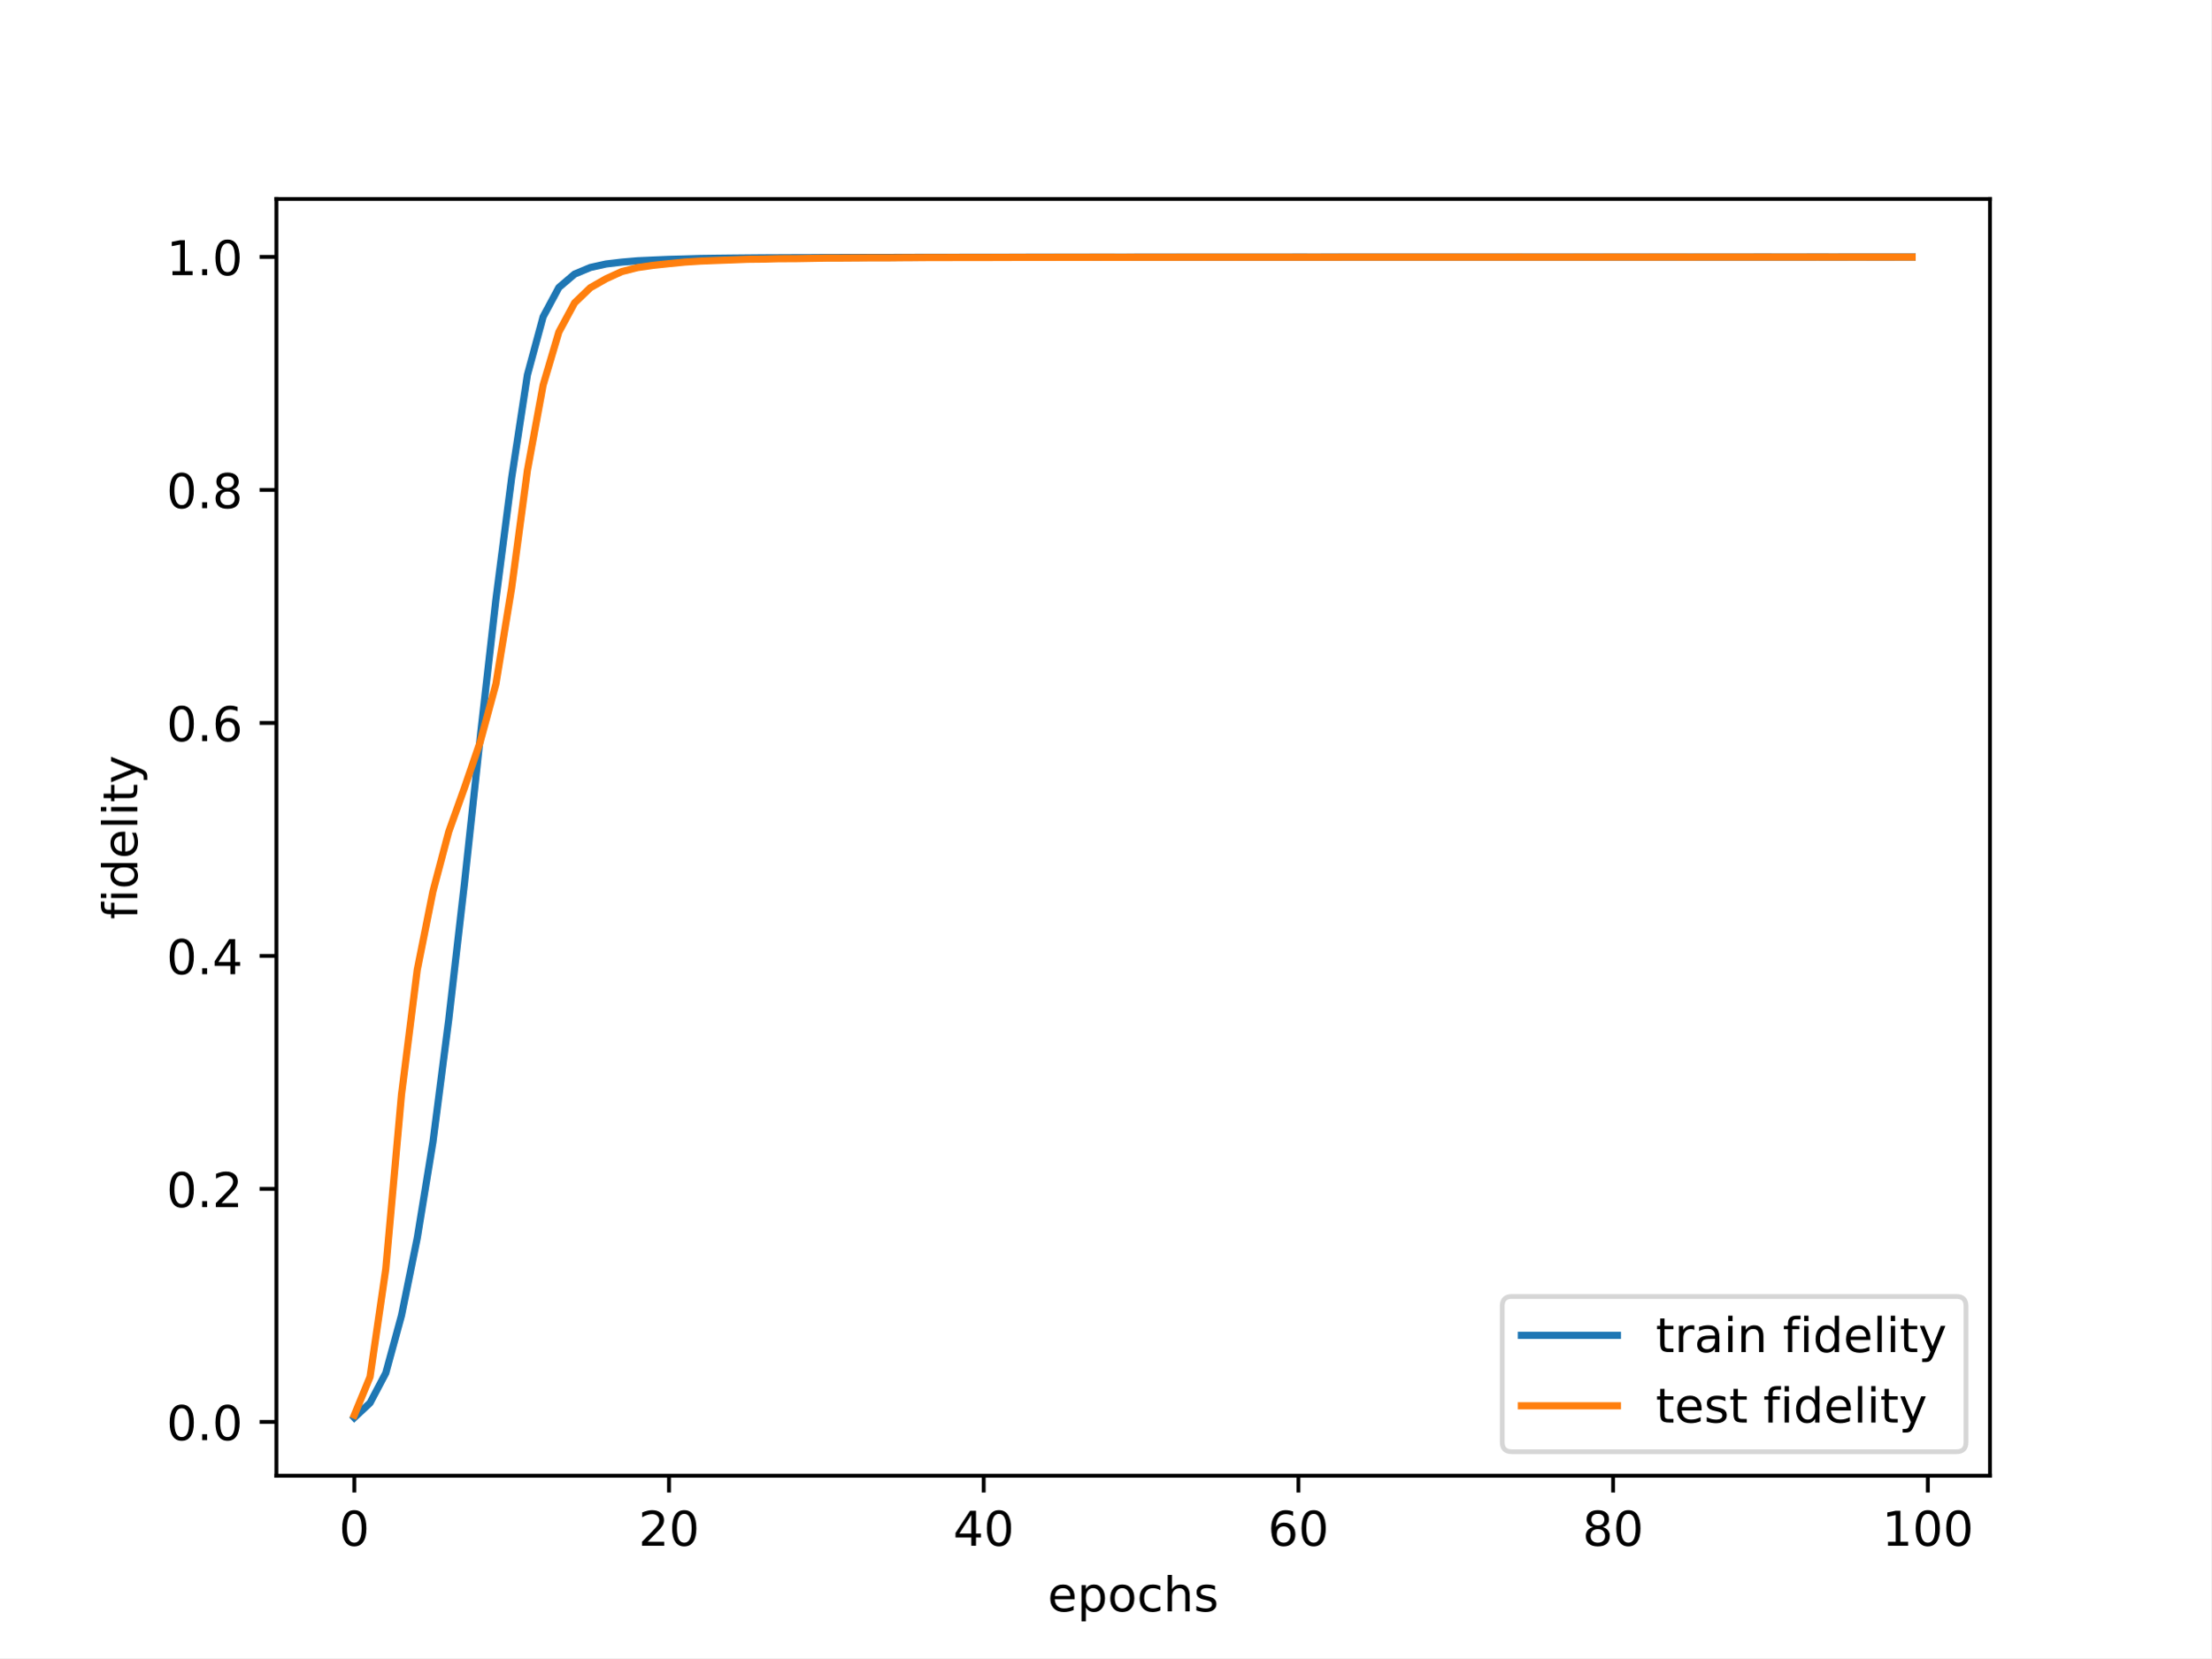
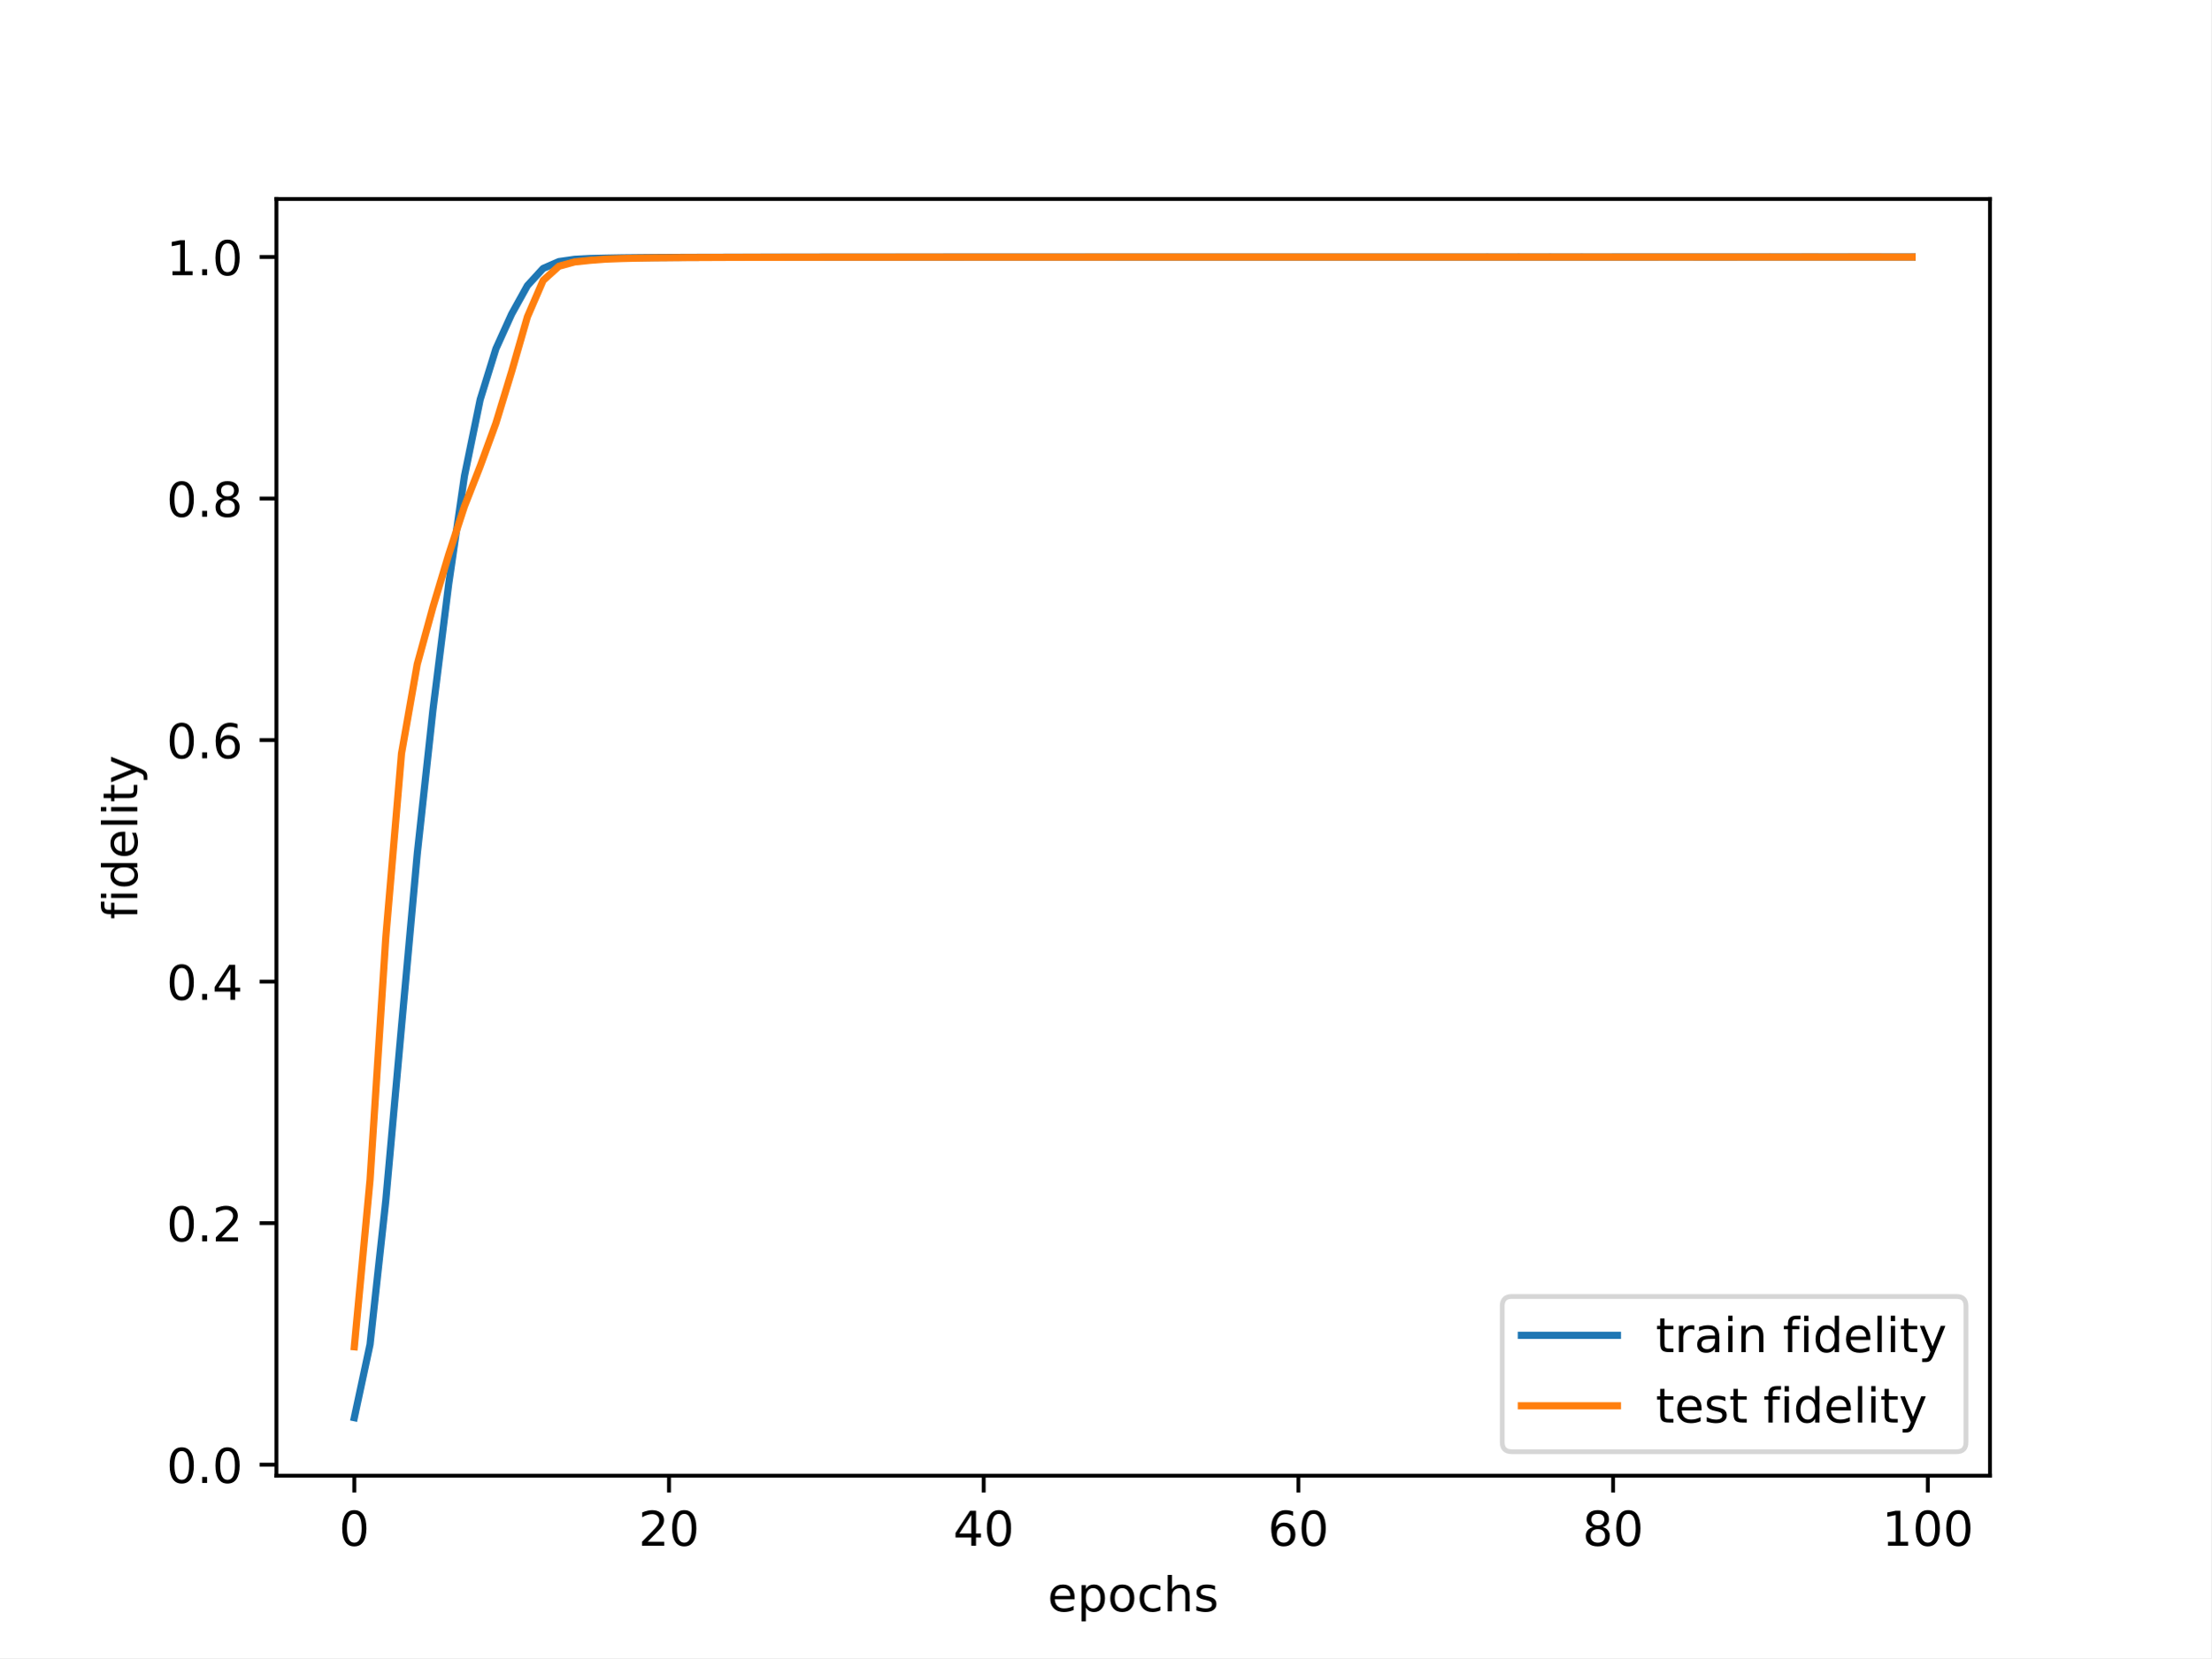
<svg xmlns="http://www.w3.org/2000/svg" xmlns:xlink="http://www.w3.org/1999/xlink" width="460.8pt" height="345.6pt" viewBox="0 0 460.8 345.6" version="1.1">
  <defs>
    <style type="text/css">*{stroke-linejoin: round; stroke-linecap: butt}</style>
  </defs>
  <g id="figure_1">
    <g id="patch_1">
      <path d="M 0 345.6  L 460.8 345.6  L 460.8 0  L 0 0  z " style="fill: #ffffff" />
    </g>
    <g id="axes_1">
      <g id="patch_2">
        <path d="M 57.6 307.584  L 414.72 307.584  L 414.72 41.472  L 57.6 41.472  z " style="fill: #ffffff" />
      </g>
      <g id="matplotlib.axis_1">
        <g id="xtick_1">
          <g id="line2d_1">
            <defs>
-               <path id="mb1c756aeeb" d="M 0 0  L 0 3.5  " style="stroke: #000000; stroke-width: 0.8" />
-             </defs>
-             <g>
-               <use xlink:href="#mb1c756aeeb" x="73.833" y="307.584" style="stroke: #000000; stroke-width: 0.8" />
+               <path id="m9620f261c8" d="M 0 0  L 0 3.5  " style="stroke: #000000; stroke-width: 0.8" />
+             </defs>
+             <g>
+               <use xlink:href="#m9620f261c8" x="73.833" y="307.584" style="stroke: #000000; stroke-width: 0.8" />
            </g>
          </g>
          <g id="text_1">
            <g transform="translate(70.65148 322.1824) scale(0.1 -0.1)">
              <defs>
                <path id="DejaVuSans-30" d="M 2034 4250  Q 1547 4250 1301 3770  Q 1056 3291 1056 2328  Q 1056 1369 1301 889  Q 1547 409 2034 409  Q 2525 409 2770 889  Q 3016 1369 3016 2328  Q 3016 3291 2770 3770  Q 2525 4250 2034 4250  z M 2034 4750  Q 2819 4750 3233 4129  Q 3647 3509 3647 2328  Q 3647 1150 3233 529  Q 2819 -91 2034 -91  Q 1250 -91 836 529  Q 422 1150 422 2328  Q 422 3509 836 4129  Q 1250 4750 2034 4750  z " transform="scale(0.015625)" />
              </defs>
              <use xlink:href="#DejaVuSans-30" />
            </g>
          </g>
        </g>
        <g id="xtick_2">
          <g id="line2d_2">
            <g>
-               <use xlink:href="#mb1c756aeeb" x="139.42" y="307.584" style="stroke: #000000; stroke-width: 0.8" />
+               <use xlink:href="#m9620f261c8" x="139.42" y="307.584" style="stroke: #000000; stroke-width: 0.8" />
            </g>
          </g>
          <g id="text_2">
            <g transform="translate(133.057 322.1824) scale(0.1 -0.1)">
              <defs>
                <path id="DejaVuSans-32" d="M 1228 531  L 3431 531  L 3431 0  L 469 0  L 469 531  Q 828 903 1448 1529  Q 2069 2156 2228 2338  Q 2531 2678 2651 2914  Q 2772 3150 2772 3378  Q 2772 3750 2511 3984  Q 2250 4219 1831 4219  Q 1534 4219 1204 4116  Q 875 4013 500 3803  L 500 4441  Q 881 4594 1212 4672  Q 1544 4750 1819 4750  Q 2544 4750 2975 4387  Q 3406 4025 3406 3419  Q 3406 3131 3298 2873  Q 3191 2616 2906 2266  Q 2828 2175 2409 1742  Q 1991 1309 1228 531  z " transform="scale(0.015625)" />
              </defs>
              <use xlink:href="#DejaVuSans-32" />
              <use xlink:href="#DejaVuSans-30" x="63.623" />
            </g>
          </g>
        </g>
        <g id="xtick_3">
          <g id="line2d_3">
            <g>
-               <use xlink:href="#mb1c756aeeb" x="205.006" y="307.584" style="stroke: #000000; stroke-width: 0.8" />
+               <use xlink:href="#m9620f261c8" x="205.006" y="307.584" style="stroke: #000000; stroke-width: 0.8" />
            </g>
          </g>
          <g id="text_3">
            <g transform="translate(198.6438 322.1824) scale(0.1 -0.1)">
              <defs>
                <path id="DejaVuSans-34" d="M 2419 4116  L 825 1625  L 2419 1625  L 2419 4116  z M 2253 4666  L 3047 4666  L 3047 1625  L 3713 1625  L 3713 1100  L 3047 1100  L 3047 0  L 2419 0  L 2419 1100  L 313 1100  L 313 1709  L 2253 4666  z " transform="scale(0.015625)" />
              </defs>
              <use xlink:href="#DejaVuSans-34" />
              <use xlink:href="#DejaVuSans-30" x="63.623" />
            </g>
          </g>
        </g>
        <g id="xtick_4">
          <g id="line2d_4">
            <g>
-               <use xlink:href="#mb1c756aeeb" x="270.593" y="307.584" style="stroke: #000000; stroke-width: 0.8" />
+               <use xlink:href="#m9620f261c8" x="270.593" y="307.584" style="stroke: #000000; stroke-width: 0.8" />
            </g>
          </g>
          <g id="text_4">
            <g transform="translate(264.2306 322.1824) scale(0.1 -0.1)">
              <defs>
                <path id="DejaVuSans-36" d="M 2113 2584  Q 1688 2584 1439 2293  Q 1191 2003 1191 1497  Q 1191 994 1439 701  Q 1688 409 2113 409  Q 2538 409 2786 701  Q 3034 994 3034 1497  Q 3034 2003 2786 2293  Q 2538 2584 2113 2584  z M 3366 4563  L 3366 3988  Q 3128 4100 2886 4159  Q 2644 4219 2406 4219  Q 1781 4219 1451 3797  Q 1122 3375 1075 2522  Q 1259 2794 1537 2939  Q 1816 3084 2150 3084  Q 2853 3084 3261 2657  Q 3669 2231 3669 1497  Q 3669 778 3244 343  Q 2819 -91 2113 -91  Q 1303 -91 875 529  Q 447 1150 447 2328  Q 447 3434 972 4092  Q 1497 4750 2381 4750  Q 2619 4750 2861 4703  Q 3103 4656 3366 4563  z " transform="scale(0.015625)" />
              </defs>
              <use xlink:href="#DejaVuSans-36" />
              <use xlink:href="#DejaVuSans-30" x="63.623" />
            </g>
          </g>
        </g>
        <g id="xtick_5">
          <g id="line2d_5">
            <g>
-               <use xlink:href="#mb1c756aeeb" x="336.18" y="307.584" style="stroke: #000000; stroke-width: 0.8" />
+               <use xlink:href="#m9620f261c8" x="336.18" y="307.584" style="stroke: #000000; stroke-width: 0.8" />
            </g>
          </g>
          <g id="text_5">
            <g transform="translate(329.8173 322.1824) scale(0.1 -0.1)">
              <defs>
                <path id="DejaVuSans-38" d="M 2034 2216  Q 1584 2216 1326 1975  Q 1069 1734 1069 1313  Q 1069 891 1326 650  Q 1584 409 2034 409  Q 2484 409 2743 651  Q 3003 894 3003 1313  Q 3003 1734 2745 1975  Q 2488 2216 2034 2216  z M 1403 2484  Q 997 2584 770 2862  Q 544 3141 544 3541  Q 544 4100 942 4425  Q 1341 4750 2034 4750  Q 2731 4750 3128 4425  Q 3525 4100 3525 3541  Q 3525 3141 3298 2862  Q 3072 2584 2669 2484  Q 3125 2378 3379 2068  Q 3634 1759 3634 1313  Q 3634 634 3220 271  Q 2806 -91 2034 -91  Q 1263 -91 848 271  Q 434 634 434 1313  Q 434 1759 690 2068  Q 947 2378 1403 2484  z M 1172 3481  Q 1172 3119 1398 2916  Q 1625 2713 2034 2713  Q 2441 2713 2670 2916  Q 2900 3119 2900 3481  Q 2900 3844 2670 4047  Q 2441 4250 2034 4250  Q 1625 4250 1398 4047  Q 1172 3844 1172 3481  z " transform="scale(0.015625)" />
              </defs>
              <use xlink:href="#DejaVuSans-38" />
              <use xlink:href="#DejaVuSans-30" x="63.623" />
            </g>
          </g>
        </g>
        <g id="xtick_6">
          <g id="line2d_6">
            <g>
-               <use xlink:href="#mb1c756aeeb" x="401.767" y="307.584" style="stroke: #000000; stroke-width: 0.8" />
+               <use xlink:href="#m9620f261c8" x="401.767" y="307.584" style="stroke: #000000; stroke-width: 0.8" />
            </g>
          </g>
          <g id="text_6">
            <g transform="translate(392.2229 322.1824) scale(0.1 -0.1)">
              <defs>
                <path id="DejaVuSans-31" d="M 794 531  L 1825 531  L 1825 4091  L 703 3866  L 703 4441  L 1819 4666  L 2450 4666  L 2450 531  L 3481 531  L 3481 0  L 794 0  L 794 531  z " transform="scale(0.015625)" />
              </defs>
              <use xlink:href="#DejaVuSans-31" />
              <use xlink:href="#DejaVuSans-30" x="63.623" />
              <use xlink:href="#DejaVuSans-30" x="127.246" />
            </g>
          </g>
        </g>
        <g id="text_7">
          <g transform="translate(218.3272 335.8606) scale(0.1 -0.1)">
            <defs>
              <path id="DejaVuSans-65" d="M 3597 1894  L 3597 1613  L 953 1613  Q 991 1019 1311 708  Q 1631 397 2203 397  Q 2534 397 2845 478  Q 3156 559 3463 722  L 3463 178  Q 3153 47 2828 -22  Q 2503 -91 2169 -91  Q 1331 -91 842 396  Q 353 884 353 1716  Q 353 2575 817 3079  Q 1281 3584 2069 3584  Q 2775 3584 3186 3129  Q 3597 2675 3597 1894  z M 3022 2063  Q 3016 2534 2758 2815  Q 2500 3097 2075 3097  Q 1594 3097 1305 2825  Q 1016 2553 972 2059  L 3022 2063  z " transform="scale(0.015625)" />
              <path id="DejaVuSans-70" d="M 1159 525  L 1159 -1331  L 581 -1331  L 581 3500  L 1159 3500  L 1159 2969  Q 1341 3281 1617 3432  Q 1894 3584 2278 3584  Q 2916 3584 3314 3078  Q 3713 2572 3713 1747  Q 3713 922 3314 415  Q 2916 -91 2278 -91  Q 1894 -91 1617 61  Q 1341 213 1159 525  z M 3116 1747  Q 3116 2381 2855 2742  Q 2594 3103 2138 3103  Q 1681 3103 1420 2742  Q 1159 2381 1159 1747  Q 1159 1113 1420 752  Q 1681 391 2138 391  Q 2594 391 2855 752  Q 3116 1113 3116 1747  z " transform="scale(0.015625)" />
              <path id="DejaVuSans-6f" d="M 1959 3097  Q 1497 3097 1228 2736  Q 959 2375 959 1747  Q 959 1119 1226 758  Q 1494 397 1959 397  Q 2419 397 2687 759  Q 2956 1122 2956 1747  Q 2956 2369 2687 2733  Q 2419 3097 1959 3097  z M 1959 3584  Q 2709 3584 3137 3096  Q 3566 2609 3566 1747  Q 3566 888 3137 398  Q 2709 -91 1959 -91  Q 1206 -91 779 398  Q 353 888 353 1747  Q 353 2609 779 3096  Q 1206 3584 1959 3584  z " transform="scale(0.015625)" />
              <path id="DejaVuSans-63" d="M 3122 3366  L 3122 2828  Q 2878 2963 2633 3030  Q 2388 3097 2138 3097  Q 1578 3097 1268 2742  Q 959 2388 959 1747  Q 959 1106 1268 751  Q 1578 397 2138 397  Q 2388 397 2633 464  Q 2878 531 3122 666  L 3122 134  Q 2881 22 2623 -34  Q 2366 -91 2075 -91  Q 1284 -91 818 406  Q 353 903 353 1747  Q 353 2603 823 3093  Q 1294 3584 2113 3584  Q 2378 3584 2631 3529  Q 2884 3475 3122 3366  z " transform="scale(0.015625)" />
              <path id="DejaVuSans-68" d="M 3513 2113  L 3513 0  L 2938 0  L 2938 2094  Q 2938 2591 2744 2837  Q 2550 3084 2163 3084  Q 1697 3084 1428 2787  Q 1159 2491 1159 1978  L 1159 0  L 581 0  L 581 4863  L 1159 4863  L 1159 2956  Q 1366 3272 1645 3428  Q 1925 3584 2291 3584  Q 2894 3584 3203 3211  Q 3513 2838 3513 2113  z " transform="scale(0.015625)" />
              <path id="DejaVuSans-73" d="M 2834 3397  L 2834 2853  Q 2591 2978 2328 3040  Q 2066 3103 1784 3103  Q 1356 3103 1142 2972  Q 928 2841 928 2578  Q 928 2378 1081 2264  Q 1234 2150 1697 2047  L 1894 2003  Q 2506 1872 2764 1633  Q 3022 1394 3022 966  Q 3022 478 2636 193  Q 2250 -91 1575 -91  Q 1294 -91 989 -36  Q 684 19 347 128  L 347 722  Q 666 556 975 473  Q 1284 391 1588 391  Q 1994 391 2212 530  Q 2431 669 2431 922  Q 2431 1156 2273 1281  Q 2116 1406 1581 1522  L 1381 1569  Q 847 1681 609 1914  Q 372 2147 372 2553  Q 372 3047 722 3315  Q 1072 3584 1716 3584  Q 2034 3584 2315 3537  Q 2597 3491 2834 3397  z " transform="scale(0.015625)" />
            </defs>
            <use xlink:href="#DejaVuSans-65" />
            <use xlink:href="#DejaVuSans-70" x="61.523" />
            <use xlink:href="#DejaVuSans-6f" x="125" />
            <use xlink:href="#DejaVuSans-63" x="186.182" />
            <use xlink:href="#DejaVuSans-68" x="241.162" />
            <use xlink:href="#DejaVuSans-73" x="304.541" />
          </g>
        </g>
      </g>
      <g id="matplotlib.axis_2">
        <g id="ytick_1">
          <g id="line2d_7">
            <defs>
-               <path id="m492c0edb07" d="M 0 0  L -3.5 0  " style="stroke: #000000; stroke-width: 0.8" />
-             </defs>
-             <g>
-               <use xlink:href="#m492c0edb07" x="57.6" y="296.374" style="stroke: #000000; stroke-width: 0.8" />
+               <path id="m784da77689" d="M 0 0  L -3.5 0  " style="stroke: #000000; stroke-width: 0.8" />
+             </defs>
+             <g>
+               <use xlink:href="#m784da77689" x="57.6" y="305.29" style="stroke: #000000; stroke-width: 0.8" />
            </g>
          </g>
          <g id="text_8">
-             <g transform="translate(34.69687 300.1729) scale(0.1 -0.1)">
+             <g transform="translate(34.69687 309.0891) scale(0.1 -0.1)">
              <defs>
                <path id="DejaVuSans-2e" d="M 684 794  L 1344 794  L 1344 0  L 684 0  L 684 794  z " transform="scale(0.015625)" />
              </defs>
              <use xlink:href="#DejaVuSans-30" />
              <use xlink:href="#DejaVuSans-2e" x="63.623" />
              <use xlink:href="#DejaVuSans-30" x="95.41" />
            </g>
          </g>
        </g>
        <g id="ytick_2">
          <g id="line2d_8">
            <g>
-               <use xlink:href="#m492c0edb07" x="57.6" y="247.809" style="stroke: #000000; stroke-width: 0.8" />
+               <use xlink:href="#m784da77689" x="57.6" y="254.944" style="stroke: #000000; stroke-width: 0.8" />
            </g>
          </g>
          <g id="text_9">
-             <g transform="translate(34.69687 251.6079) scale(0.1 -0.1)">
+             <g transform="translate(34.69687 258.7428) scale(0.1 -0.1)">
              <use xlink:href="#DejaVuSans-30" />
              <use xlink:href="#DejaVuSans-2e" x="63.623" />
              <use xlink:href="#DejaVuSans-32" x="95.41" />
            </g>
          </g>
        </g>
        <g id="ytick_3">
          <g id="line2d_9">
            <g>
-               <use xlink:href="#m492c0edb07" x="57.6" y="199.244" style="stroke: #000000; stroke-width: 0.8" />
+               <use xlink:href="#m784da77689" x="57.6" y="204.597" style="stroke: #000000; stroke-width: 0.8" />
            </g>
          </g>
          <g id="text_10">
-             <g transform="translate(34.69687 203.0428) scale(0.1 -0.1)">
+             <g transform="translate(34.69687 208.3966) scale(0.1 -0.1)">
              <use xlink:href="#DejaVuSans-30" />
              <use xlink:href="#DejaVuSans-2e" x="63.623" />
              <use xlink:href="#DejaVuSans-34" x="95.41" />
            </g>
          </g>
        </g>
        <g id="ytick_4">
          <g id="line2d_10">
            <g>
-               <use xlink:href="#m492c0edb07" x="57.6" y="150.679" style="stroke: #000000; stroke-width: 0.8" />
+               <use xlink:href="#m784da77689" x="57.6" y="154.251" style="stroke: #000000; stroke-width: 0.8" />
            </g>
          </g>
          <g id="text_11">
-             <g transform="translate(34.69687 154.4778) scale(0.1 -0.1)">
+             <g transform="translate(34.69687 158.0503) scale(0.1 -0.1)">
              <use xlink:href="#DejaVuSans-30" />
              <use xlink:href="#DejaVuSans-2e" x="63.623" />
              <use xlink:href="#DejaVuSans-36" x="95.41" />
            </g>
          </g>
        </g>
        <g id="ytick_5">
          <g id="line2d_11">
            <g>
-               <use xlink:href="#m492c0edb07" x="57.6" y="102.113" style="stroke: #000000; stroke-width: 0.8" />
+               <use xlink:href="#m784da77689" x="57.6" y="103.905" style="stroke: #000000; stroke-width: 0.8" />
            </g>
          </g>
          <g id="text_12">
-             <g transform="translate(34.69687 105.9127) scale(0.1 -0.1)">
+             <g transform="translate(34.69687 107.704) scale(0.1 -0.1)">
              <use xlink:href="#DejaVuSans-30" />
              <use xlink:href="#DejaVuSans-2e" x="63.623" />
              <use xlink:href="#DejaVuSans-38" x="95.41" />
            </g>
          </g>
        </g>
        <g id="ytick_6">
          <g id="line2d_12">
            <g>
-               <use xlink:href="#m492c0edb07" x="57.6" y="53.548" style="stroke: #000000; stroke-width: 0.8" />
+               <use xlink:href="#m784da77689" x="57.6" y="53.559" style="stroke: #000000; stroke-width: 0.8" />
            </g>
          </g>
          <g id="text_13">
-             <g transform="translate(34.69687 57.34766) scale(0.1 -0.1)">
+             <g transform="translate(34.69687 57.35777) scale(0.1 -0.1)">
              <use xlink:href="#DejaVuSans-31" />
              <use xlink:href="#DejaVuSans-2e" x="63.623" />
              <use xlink:href="#DejaVuSans-30" x="95.41" />
            </g>
          </g>
        </g>
        <g id="text_14">
          <g transform="translate(28.61719 191.6257) rotate(-90) scale(0.1 -0.1)">
            <defs>
              <path id="DejaVuSans-66" d="M 2375 4863  L 2375 4384  L 1825 4384  Q 1516 4384 1395 4259  Q 1275 4134 1275 3809  L 1275 3500  L 2222 3500  L 2222 3053  L 1275 3053  L 1275 0  L 697 0  L 697 3053  L 147 3053  L 147 3500  L 697 3500  L 697 3744  Q 697 4328 969 4595  Q 1241 4863 1831 4863  L 2375 4863  z " transform="scale(0.015625)" />
              <path id="DejaVuSans-69" d="M 603 3500  L 1178 3500  L 1178 0  L 603 0  L 603 3500  z M 603 4863  L 1178 4863  L 1178 4134  L 603 4134  L 603 4863  z " transform="scale(0.015625)" />
              <path id="DejaVuSans-64" d="M 2906 2969  L 2906 4863  L 3481 4863  L 3481 0  L 2906 0  L 2906 525  Q 2725 213 2448 61  Q 2172 -91 1784 -91  Q 1150 -91 751 415  Q 353 922 353 1747  Q 353 2572 751 3078  Q 1150 3584 1784 3584  Q 2172 3584 2448 3432  Q 2725 3281 2906 2969  z M 947 1747  Q 947 1113 1208 752  Q 1469 391 1925 391  Q 2381 391 2643 752  Q 2906 1113 2906 1747  Q 2906 2381 2643 2742  Q 2381 3103 1925 3103  Q 1469 3103 1208 2742  Q 947 2381 947 1747  z " transform="scale(0.015625)" />
              <path id="DejaVuSans-6c" d="M 603 4863  L 1178 4863  L 1178 0  L 603 0  L 603 4863  z " transform="scale(0.015625)" />
              <path id="DejaVuSans-74" d="M 1172 4494  L 1172 3500  L 2356 3500  L 2356 3053  L 1172 3053  L 1172 1153  Q 1172 725 1289 603  Q 1406 481 1766 481  L 2356 481  L 2356 0  L 1766 0  Q 1100 0 847 248  Q 594 497 594 1153  L 594 3053  L 172 3053  L 172 3500  L 594 3500  L 594 4494  L 1172 4494  z " transform="scale(0.015625)" />
              <path id="DejaVuSans-79" d="M 2059 -325  Q 1816 -950 1584 -1140  Q 1353 -1331 966 -1331  L 506 -1331  L 506 -850  L 844 -850  Q 1081 -850 1212 -737  Q 1344 -625 1503 -206  L 1606 56  L 191 3500  L 800 3500  L 1894 763  L 2988 3500  L 3597 3500  L 2059 -325  z " transform="scale(0.015625)" />
            </defs>
            <use xlink:href="#DejaVuSans-66" />
            <use xlink:href="#DejaVuSans-69" x="35.205" />
            <use xlink:href="#DejaVuSans-64" x="62.988" />
            <use xlink:href="#DejaVuSans-65" x="126.465" />
            <use xlink:href="#DejaVuSans-6c" x="187.988" />
            <use xlink:href="#DejaVuSans-69" x="215.771" />
            <use xlink:href="#DejaVuSans-74" x="243.555" />
            <use xlink:href="#DejaVuSans-79" x="282.764" />
          </g>
        </g>
      </g>
      <g id="line2d_13">
-         <path d="M 73.833 295.488  L 77.112 292.411  L 80.391 286.192  L 83.671 274.181  L 86.95 258.059  L 90.229 237.978  L 93.509 212.562  L 96.788 184.131  L 100.067 153.748  L 103.347 124.928  L 106.626 99.596  L 109.905 78.151  L 113.185 66.025  L 116.464 59.919  L 119.743 57.124  L 123.023 55.751  L 126.302 55.017  L 129.581 54.63  L 132.861 54.348  L 136.14 54.199  L 139.42 54.057  L 142.699 53.972  L 145.978 53.872  L 149.258 53.828  L 152.537 53.792  L 155.816 53.761  L 159.096 53.732  L 162.375 53.717  L 165.654 53.702  L 168.934 53.694  L 172.213 53.671  L 175.492 53.668  L 178.772 53.657  L 182.051 53.649  L 185.33 53.647  L 188.61 53.636  L 191.889 53.629  L 195.168 53.624  L 198.448 53.622  L 201.727 53.616  L 205.006 53.615  L 208.286 53.611  L 211.565 53.609  L 214.844 53.606  L 218.124 53.604  L 221.403 53.601  L 224.682 53.6  L 227.962 53.597  L 231.241 53.596  L 234.52 53.597  L 237.8 53.593  L 241.079 53.592  L 244.358 53.592  L 247.638 53.589  L 250.917 53.588  L 254.196 53.589  L 257.476 53.586  L 260.755 53.588  L 264.034 53.584  L 267.314 53.584  L 270.593 53.582  L 273.872 53.583  L 277.152 53.582  L 280.431 53.581  L 283.71 53.58  L 286.99 53.58  L 290.269 53.579  L 293.548 53.579  L 296.828 53.578  L 300.107 53.578  L 303.386 53.577  L 306.666 53.576  L 309.945 53.577  L 313.224 53.576  L 316.504 53.576  L 319.783 53.575  L 323.062 53.575  L 326.342 53.574  L 329.621 53.574  L 332.9 53.574  L 336.18 53.573  L 339.459 53.574  L 342.739 53.573  L 346.018 53.572  L 349.297 53.572  L 352.577 53.571  L 355.856 53.571  L 359.135 53.571  L 362.415 53.571  L 365.694 53.57  L 368.973 53.57  L 372.253 53.571  L 375.532 53.571  L 378.811 53.569  L 382.091 53.571  L 385.37 53.569  L 388.649 53.569  L 391.929 53.57  L 395.208 53.569  L 398.487 53.568  " clip-path="url(#p16cc4bbf66)" style="fill: none; stroke: #1f77b4; stroke-width: 1.5; stroke-linecap: square" />
+         <path d="M 73.833 295.488  L 77.112 280.221  L 80.391 250.265  L 83.671 213.962  L 86.95 177.996  L 90.229 147.92  L 93.509 121.702  L 96.788 99.217  L 100.067 83.277  L 103.347 72.685  L 106.626 65.451  L 109.905 59.537  L 113.185 55.953  L 116.464 54.52  L 119.743 54.044  L 123.023 53.873  L 126.302 53.797  L 129.581 53.737  L 132.861 53.705  L 136.14 53.674  L 139.42 53.654  L 142.699 53.64  L 145.978 53.629  L 149.258 53.623  L 152.537 53.615  L 155.816 53.611  L 159.096 53.606  L 162.375 53.603  L 165.654 53.601  L 168.934 53.597  L 172.213 53.593  L 175.492 53.591  L 178.772 53.59  L 182.051 53.588  L 185.33 53.587  L 188.61 53.585  L 191.889 53.585  L 195.168 53.583  L 198.448 53.582  L 201.727 53.581  L 205.006 53.58  L 208.286 53.581  L 211.565 53.58  L 214.844 53.579  L 218.124 53.578  L 221.403 53.577  L 224.682 53.577  L 227.962 53.577  L 231.241 53.577  L 234.52 53.576  L 237.8 53.575  L 241.079 53.575  L 244.358 53.575  L 247.638 53.574  L 250.917 53.574  L 254.196 53.575  L 257.476 53.574  L 260.755 53.573  L 264.034 53.573  L 267.314 53.573  L 270.593 53.573  L 273.872 53.573  L 277.152 53.572  L 280.431 53.572  L 283.71 53.573  L 286.99 53.571  L 290.269 53.572  L 293.548 53.572  L 296.828 53.572  L 300.107 53.571  L 303.386 53.571  L 306.666 53.571  L 309.945 53.57  L 313.224 53.571  L 316.504 53.57  L 319.783 53.571  L 323.062 53.57  L 326.342 53.571  L 329.621 53.57  L 332.9 53.571  L 336.18 53.57  L 339.459 53.57  L 342.739 53.57  L 346.018 53.569  L 349.297 53.569  L 352.577 53.569  L 355.856 53.57  L 359.135 53.57  L 362.415 53.569  L 365.694 53.569  L 368.973 53.569  L 372.253 53.569  L 375.532 53.569  L 378.811 53.569  L 382.091 53.568  L 385.37 53.568  L 388.649 53.569  L 391.929 53.568  L 395.208 53.569  L 398.487 53.569  " clip-path="url(#p5fdd00a1b9)" style="fill: none; stroke: #1f77b4; stroke-width: 1.5; stroke-linecap: square" />
      </g>
      <g id="line2d_14">
-         <path d="M 73.833 294.961  L 77.112 286.987  L 80.391 264.503  L 83.671 228.135  L 86.95 202.138  L 90.229 185.764  L 93.509 173.374  L 96.788 164.201  L 100.067 154.648  L 103.347 142.547  L 106.626 122.517  L 109.905 98.057  L 113.185 80.259  L 116.464 69.201  L 119.743 63.121  L 123.023 59.967  L 126.302 58.099  L 129.581 56.6  L 132.861 55.768  L 136.14 55.295  L 139.42 54.949  L 142.699 54.624  L 145.978 54.414  L 149.258 54.283  L 152.537 54.164  L 155.816 54.038  L 159.096 54.004  L 162.375 53.916  L 165.654 53.91  L 168.934 53.851  L 172.213 53.79  L 175.492 53.78  L 178.772 53.756  L 182.051 53.731  L 185.33 53.732  L 188.61 53.7  L 191.889 53.683  L 195.168 53.671  L 198.448 53.667  L 201.727 53.657  L 205.006 53.662  L 208.286 53.649  L 211.565 53.641  L 214.844 53.632  L 218.124 53.636  L 221.403 53.627  L 224.682 53.626  L 227.962 53.617  L 231.241 53.619  L 234.52 53.62  L 237.8 53.615  L 241.079 53.611  L 244.358 53.609  L 247.638 53.601  L 250.917 53.606  L 254.196 53.602  L 257.476 53.606  L 260.755 53.601  L 264.034 53.598  L 267.314 53.6  L 270.593 53.598  L 273.872 53.596  L 277.152 53.598  L 280.431 53.592  L 283.71 53.593  L 286.99 53.592  L 290.269 53.591  L 293.548 53.59  L 296.828 53.59  L 300.107 53.59  L 303.386 53.586  L 306.666 53.588  L 309.945 53.585  L 313.224 53.587  L 316.504 53.582  L 319.783 53.585  L 323.062 53.583  L 326.342 53.584  L 329.621 53.581  L 332.9 53.584  L 336.18 53.58  L 339.459 53.581  L 342.739 53.583  L 346.018 53.581  L 349.297 53.581  L 352.577 53.583  L 355.856 53.576  L 359.135 53.576  L 362.415 53.579  L 365.694 53.578  L 368.973 53.578  L 372.253 53.579  L 375.532 53.575  L 378.811 53.575  L 382.091 53.577  L 385.37 53.576  L 388.649 53.578  L 391.929 53.575  L 395.208 53.575  L 398.487 53.575  " clip-path="url(#p16cc4bbf66)" style="fill: none; stroke: #ff7f0e; stroke-width: 1.5; stroke-linecap: square" />
+         <path d="M 73.833 280.712  L 77.112 245.923  L 80.391 195.466  L 83.671 157.057  L 86.95 138.435  L 90.229 126.497  L 93.509 115.582  L 96.788 105.528  L 100.067 97.174  L 103.347 88.196  L 106.626 77.436  L 109.905 66.042  L 113.185 58.454  L 116.464 55.492  L 119.743 54.591  L 123.023 54.249  L 126.302 53.999  L 129.581 53.88  L 132.861 53.797  L 136.14 53.742  L 139.42 53.712  L 142.699 53.681  L 145.978 53.666  L 149.258 53.651  L 152.537 53.637  L 155.816 53.629  L 159.096 53.621  L 162.375 53.62  L 165.654 53.615  L 168.934 53.612  L 172.213 53.605  L 175.492 53.603  L 178.772 53.597  L 182.051 53.598  L 185.33 53.595  L 188.61 53.594  L 191.889 53.591  L 195.168 53.591  L 198.448 53.59  L 201.727 53.588  L 205.006 53.587  L 208.286 53.587  L 211.565 53.585  L 214.844 53.586  L 218.124 53.584  L 221.403 53.583  L 224.682 53.583  L 227.962 53.582  L 231.241 53.582  L 234.52 53.58  L 237.8 53.58  L 241.079 53.58  L 244.358 53.578  L 247.638 53.58  L 250.917 53.579  L 254.196 53.579  L 257.476 53.577  L 260.755 53.577  L 264.034 53.576  L 267.314 53.576  L 270.593 53.577  L 273.872 53.576  L 277.152 53.576  L 280.431 53.577  L 283.71 53.575  L 286.99 53.575  L 290.269 53.575  L 293.548 53.575  L 296.828 53.574  L 300.107 53.574  L 303.386 53.574  L 306.666 53.574  L 309.945 53.574  L 313.224 53.573  L 316.504 53.574  L 319.783 53.572  L 323.062 53.573  L 326.342 53.573  L 329.621 53.573  L 332.9 53.573  L 336.18 53.573  L 339.459 53.572  L 342.739 53.572  L 346.018 53.572  L 349.297 53.572  L 352.577 53.572  L 355.856 53.573  L 359.135 53.572  L 362.415 53.572  L 365.694 53.571  L 368.973 53.57  L 372.253 53.572  L 375.532 53.57  L 378.811 53.57  L 382.091 53.571  L 385.37 53.57  L 388.649 53.57  L 391.929 53.57  L 395.208 53.571  L 398.487 53.57  " clip-path="url(#p5fdd00a1b9)" style="fill: none; stroke: #ff7f0e; stroke-width: 1.5; stroke-linecap: square" />
      </g>
      <g id="patch_3">
        <path d="M 57.6 307.584  L 57.6 41.472  " style="fill: none; stroke: #000000; stroke-width: 0.8; stroke-linejoin: miter; stroke-linecap: square" />
      </g>
      <g id="patch_4">
        <path d="M 414.72 307.584  L 414.72 41.472  " style="fill: none; stroke: #000000; stroke-width: 0.8; stroke-linejoin: miter; stroke-linecap: square" />
      </g>
      <g id="patch_5">
        <path d="M 57.6 307.584  L 414.72 307.584  " style="fill: none; stroke: #000000; stroke-width: 0.8; stroke-linejoin: miter; stroke-linecap: square" />
      </g>
      <g id="patch_6">
        <path d="M 57.6 41.472  L 414.72 41.472  " style="fill: none; stroke: #000000; stroke-width: 0.8; stroke-linejoin: miter; stroke-linecap: square" />
      </g>
      <g id="legend_1">
        <g id="patch_7">
          <path d="M 315.072 302.584  L 407.72 302.584  Q 409.72 302.584 409.72 300.584  L 409.72 272.228  Q 409.72 270.228 407.72 270.228  L 315.072 270.228  Q 313.072 270.228 313.072 272.228  L 313.072 300.584  Q 313.072 302.584 315.072 302.584  z " style="fill: #ffffff; opacity: 0.8; stroke: #cccccc; stroke-linejoin: miter" />
        </g>
        <g id="line2d_15">
          <path d="M 317.072 278.326  L 327.072 278.326  L 337.072 278.326  " style="fill: none; stroke: #1f77b4; stroke-width: 1.5; stroke-linecap: square" />
        </g>
        <g id="text_15">
          <g transform="translate(345.0716 281.8262) scale(0.1 -0.1)">
            <defs>
              <path id="DejaVuSans-72" d="M 2631 2963  Q 2534 3019 2420 3045  Q 2306 3072 2169 3072  Q 1681 3072 1420 2755  Q 1159 2438 1159 1844  L 1159 0  L 581 0  L 581 3500  L 1159 3500  L 1159 2956  Q 1341 3275 1631 3429  Q 1922 3584 2338 3584  Q 2397 3584 2469 3576  Q 2541 3569 2628 3553  L 2631 2963  z " transform="scale(0.015625)" />
              <path id="DejaVuSans-61" d="M 2194 1759  Q 1497 1759 1228 1600  Q 959 1441 959 1056  Q 959 750 1161 570  Q 1363 391 1709 391  Q 2188 391 2477 730  Q 2766 1069 2766 1631  L 2766 1759  L 2194 1759  z M 3341 1997  L 3341 0  L 2766 0  L 2766 531  Q 2569 213 2275 61  Q 1981 -91 1556 -91  Q 1019 -91 701 211  Q 384 513 384 1019  Q 384 1609 779 1909  Q 1175 2209 1959 2209  L 2766 2209  L 2766 2266  Q 2766 2663 2505 2880  Q 2244 3097 1772 3097  Q 1472 3097 1187 3025  Q 903 2953 641 2809  L 641 3341  Q 956 3463 1253 3523  Q 1550 3584 1831 3584  Q 2591 3584 2966 3190  Q 3341 2797 3341 1997  z " transform="scale(0.015625)" />
              <path id="DejaVuSans-6e" d="M 3513 2113  L 3513 0  L 2938 0  L 2938 2094  Q 2938 2591 2744 2837  Q 2550 3084 2163 3084  Q 1697 3084 1428 2787  Q 1159 2491 1159 1978  L 1159 0  L 581 0  L 581 3500  L 1159 3500  L 1159 2956  Q 1366 3272 1645 3428  Q 1925 3584 2291 3584  Q 2894 3584 3203 3211  Q 3513 2838 3513 2113  z " transform="scale(0.015625)" />
              <path id="DejaVuSans-20" transform="scale(0.015625)" />
            </defs>
            <use xlink:href="#DejaVuSans-74" />
            <use xlink:href="#DejaVuSans-72" x="39.209" />
            <use xlink:href="#DejaVuSans-61" x="80.322" />
            <use xlink:href="#DejaVuSans-69" x="141.602" />
            <use xlink:href="#DejaVuSans-6e" x="169.385" />
            <use xlink:href="#DejaVuSans-20" x="232.764" />
            <use xlink:href="#DejaVuSans-66" x="264.551" />
            <use xlink:href="#DejaVuSans-69" x="299.756" />
            <use xlink:href="#DejaVuSans-64" x="327.539" />
            <use xlink:href="#DejaVuSans-65" x="391.016" />
            <use xlink:href="#DejaVuSans-6c" x="452.539" />
            <use xlink:href="#DejaVuSans-69" x="480.322" />
            <use xlink:href="#DejaVuSans-74" x="508.105" />
            <use xlink:href="#DejaVuSans-79" x="547.314" />
          </g>
        </g>
        <g id="line2d_16">
          <path d="M 317.072 293.004  L 327.072 293.004  L 337.072 293.004  " style="fill: none; stroke: #ff7f0e; stroke-width: 1.5; stroke-linecap: square" />
        </g>
        <g id="text_16">
          <g transform="translate(345.0716 296.5043) scale(0.1 -0.1)">
            <use xlink:href="#DejaVuSans-74" />
            <use xlink:href="#DejaVuSans-65" x="39.209" />
            <use xlink:href="#DejaVuSans-73" x="100.732" />
            <use xlink:href="#DejaVuSans-74" x="152.832" />
            <use xlink:href="#DejaVuSans-20" x="192.041" />
            <use xlink:href="#DejaVuSans-66" x="223.828" />
            <use xlink:href="#DejaVuSans-69" x="259.033" />
            <use xlink:href="#DejaVuSans-64" x="286.816" />
            <use xlink:href="#DejaVuSans-65" x="350.293" />
            <use xlink:href="#DejaVuSans-6c" x="411.816" />
            <use xlink:href="#DejaVuSans-69" x="439.6" />
            <use xlink:href="#DejaVuSans-74" x="467.383" />
            <use xlink:href="#DejaVuSans-79" x="506.592" />
          </g>
        </g>
      </g>
    </g>
  </g>
  <defs>
-     <clipPath id="p16cc4bbf66">
+     <clipPath id="p5fdd00a1b9">
      <rect x="57.6" y="41.472" width="357.12" height="266.112" />
    </clipPath>
  </defs>
</svg>
